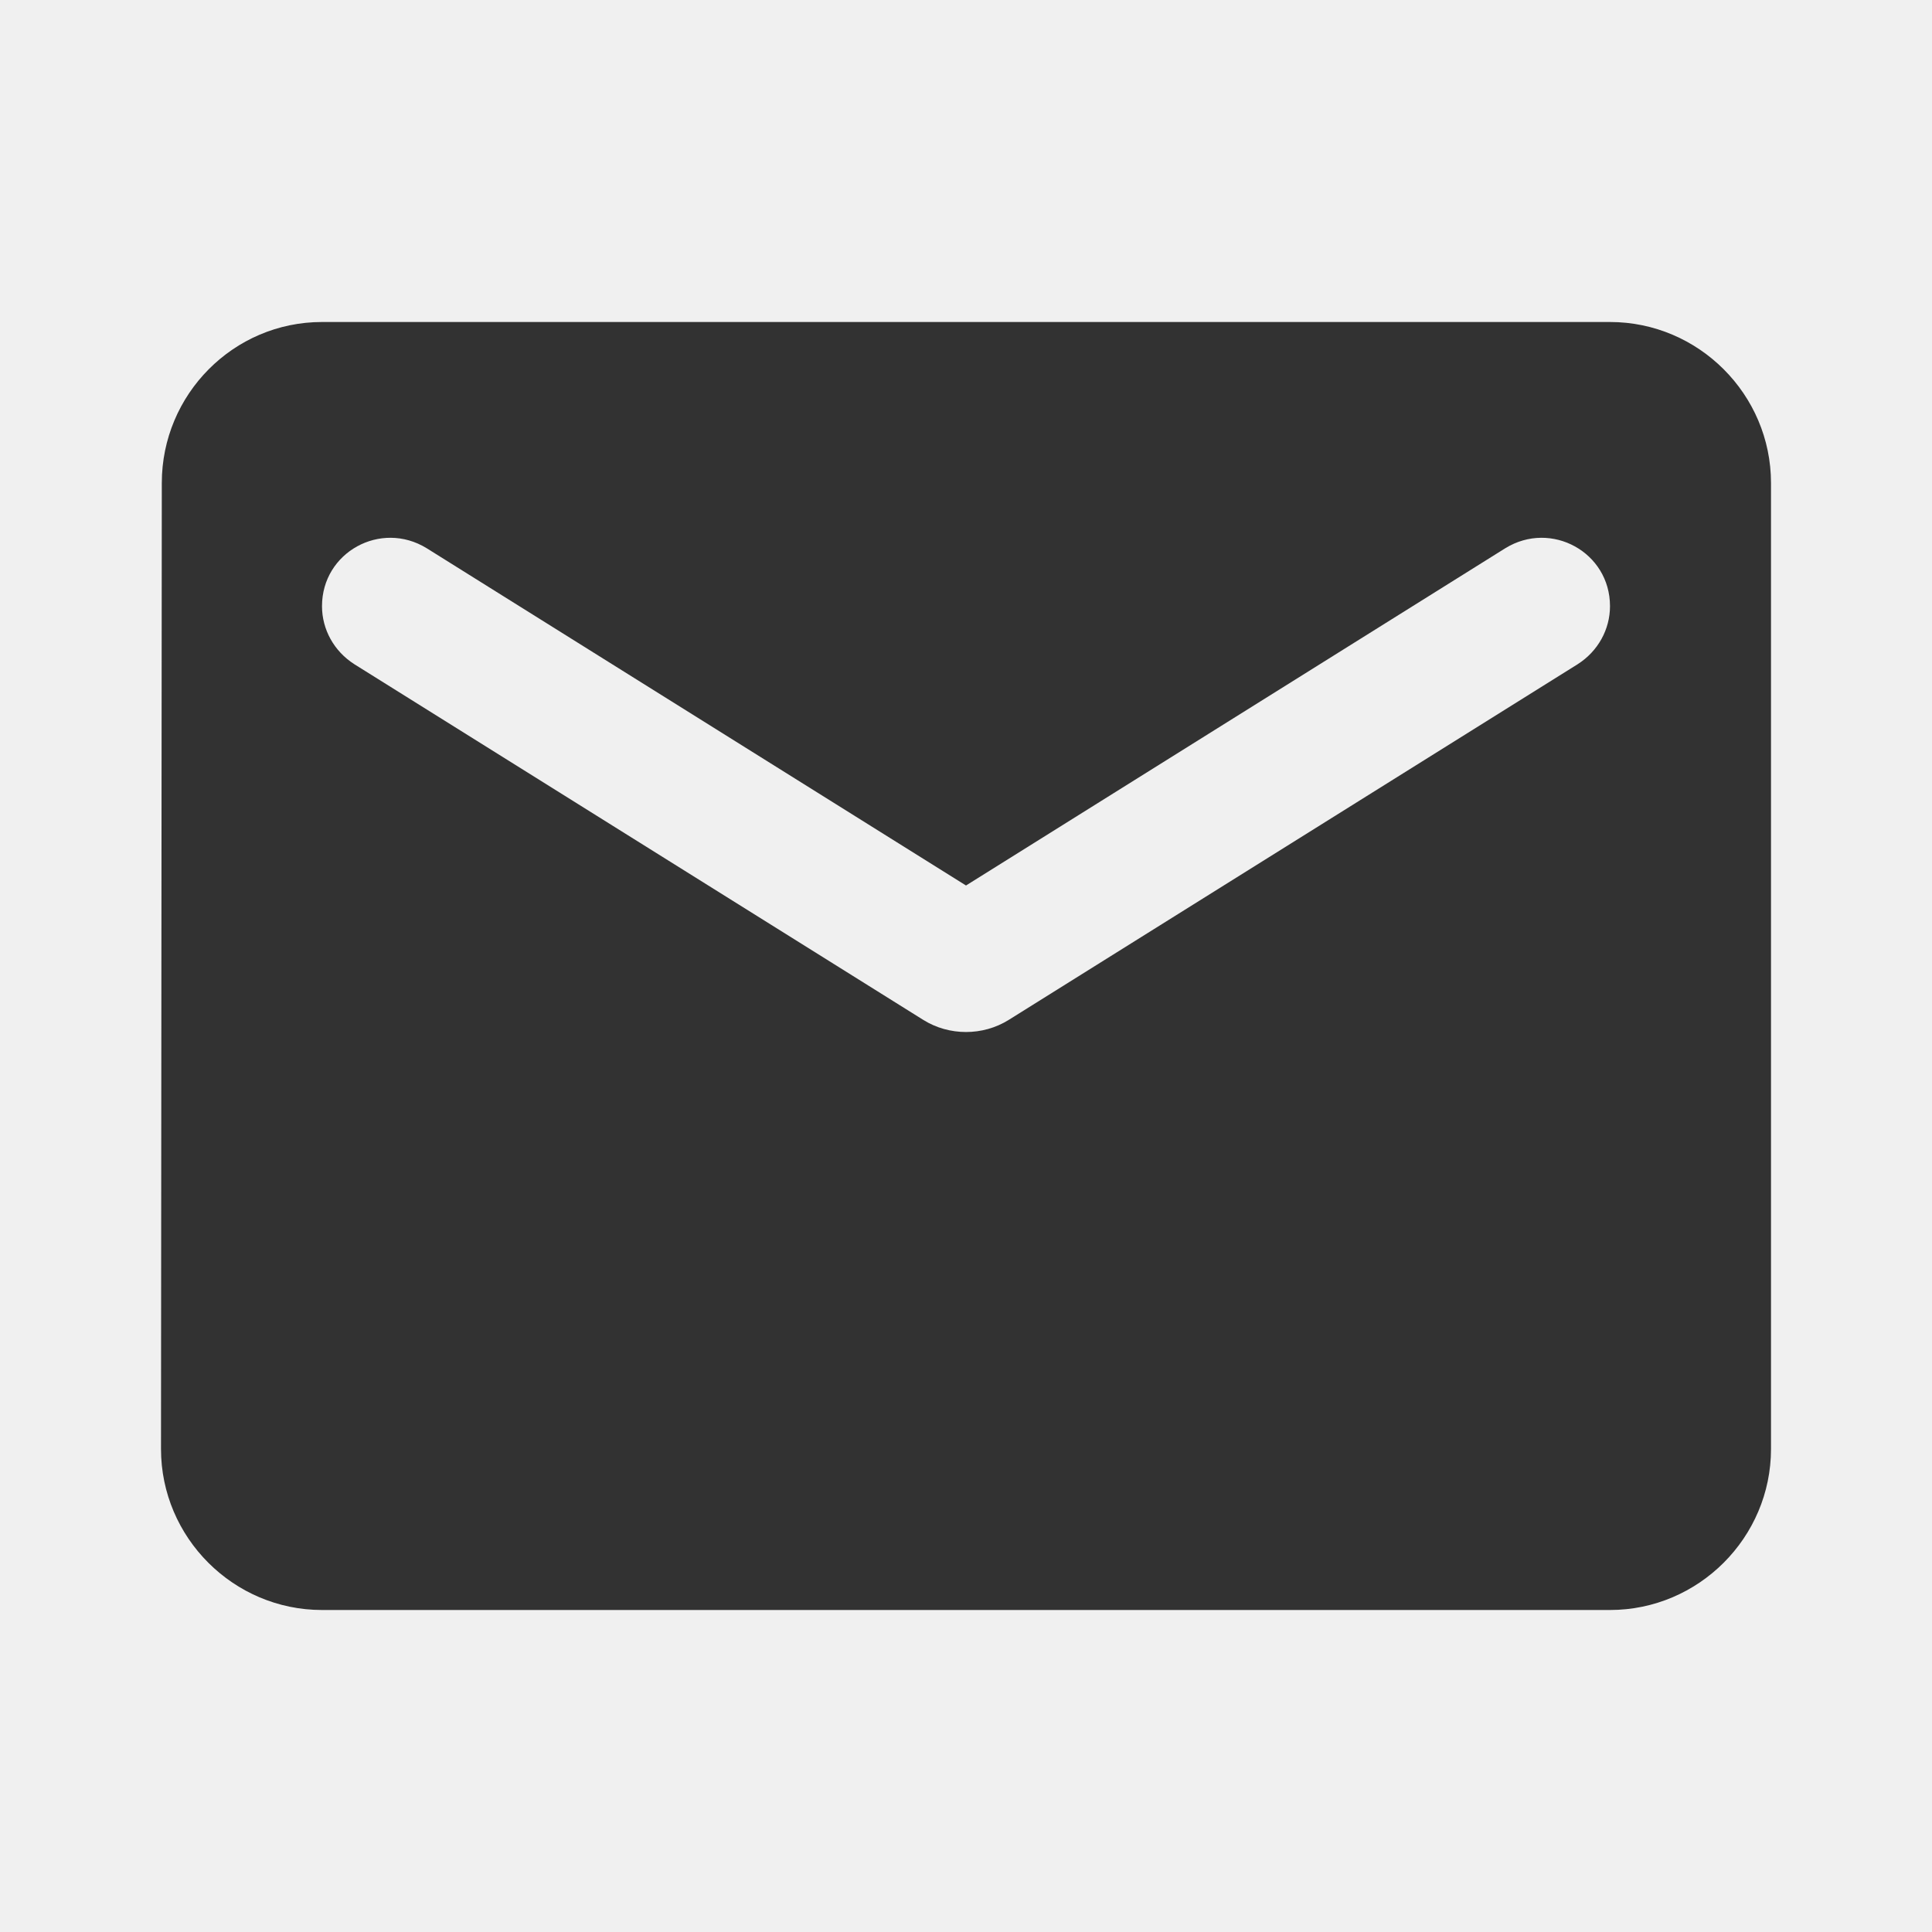
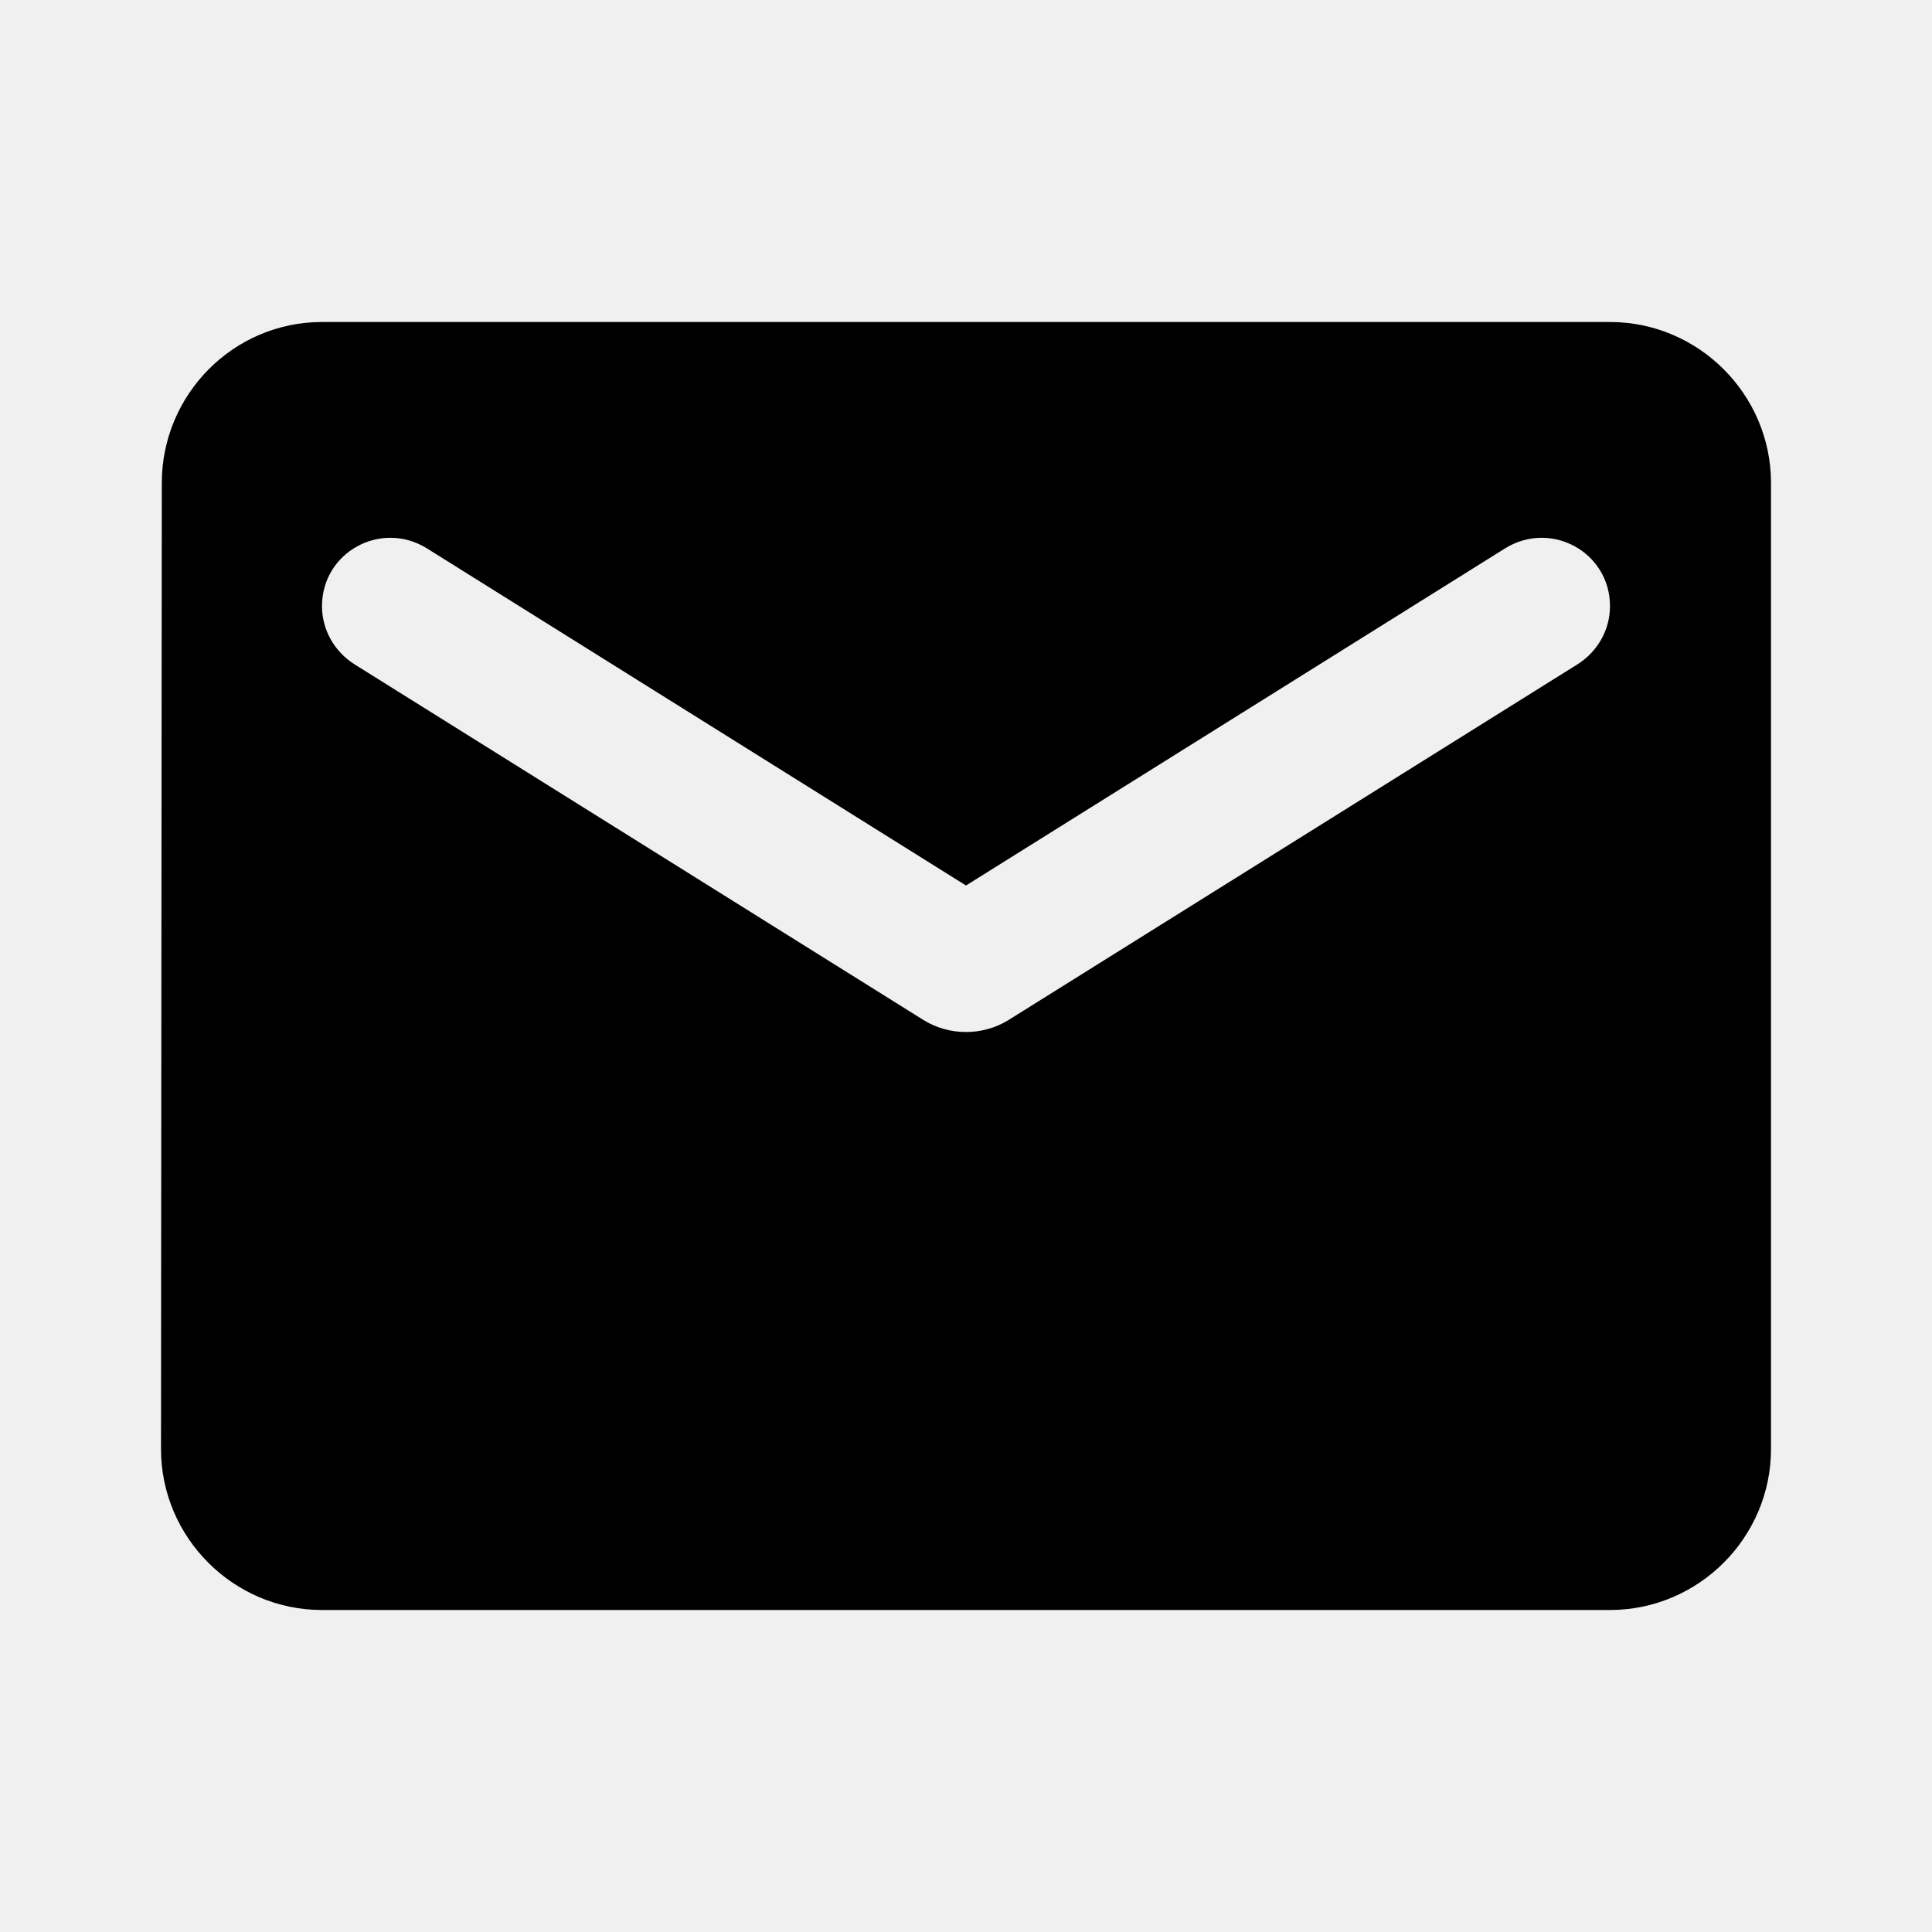
<svg xmlns="http://www.w3.org/2000/svg" viewBox="0 0 24 24" fill="none">
  <g clip-path="url(#clip0_3206_5581)">
-     <path d="M20 4H4C2.9 4 2.01 4.9 2.01 6L2 18C2 19.1 2.9 20 4 20H20C21.1 20 22 19.1 22 18V6C22 4.9 21.1 4 20 4ZM19.6 8.25L12.53 12.67C12.21 12.87 11.79 12.87 11.47 12.67L4.4 8.25C4.15 8.09 4 7.82 4 7.53C4 6.86 4.73 6.46 5.3 6.81L12 11L18.7 6.81C19.27 6.46 20 6.86 20 7.53C20 7.82 19.85 8.09 19.6 8.25Z" fill="#323232" />
+     <path d="M20 4H4C2.9 4 2.01 4.9 2.01 6L2 18C2 19.1 2.9 20 4 20H20C21.1 20 22 19.1 22 18V6C22 4.9 21.1 4 20 4ZM19.6 8.25L12.53 12.67C12.21 12.87 11.79 12.87 11.47 12.67L4.4 8.25C4.15 8.09 4 7.82 4 7.53C4 6.86 4.73 6.46 5.3 6.81L12 11L18.7 6.81C19.27 6.46 20 6.86 20 7.53C20 7.82 19.85 8.09 19.6 8.25Z" fill="currentColor" />
  </g>
  <defs>
    <clipPath id="clip0_3206_5581">
      <rect width="24" height="24" fill="white" />
    </clipPath>
  </defs>
</svg>
